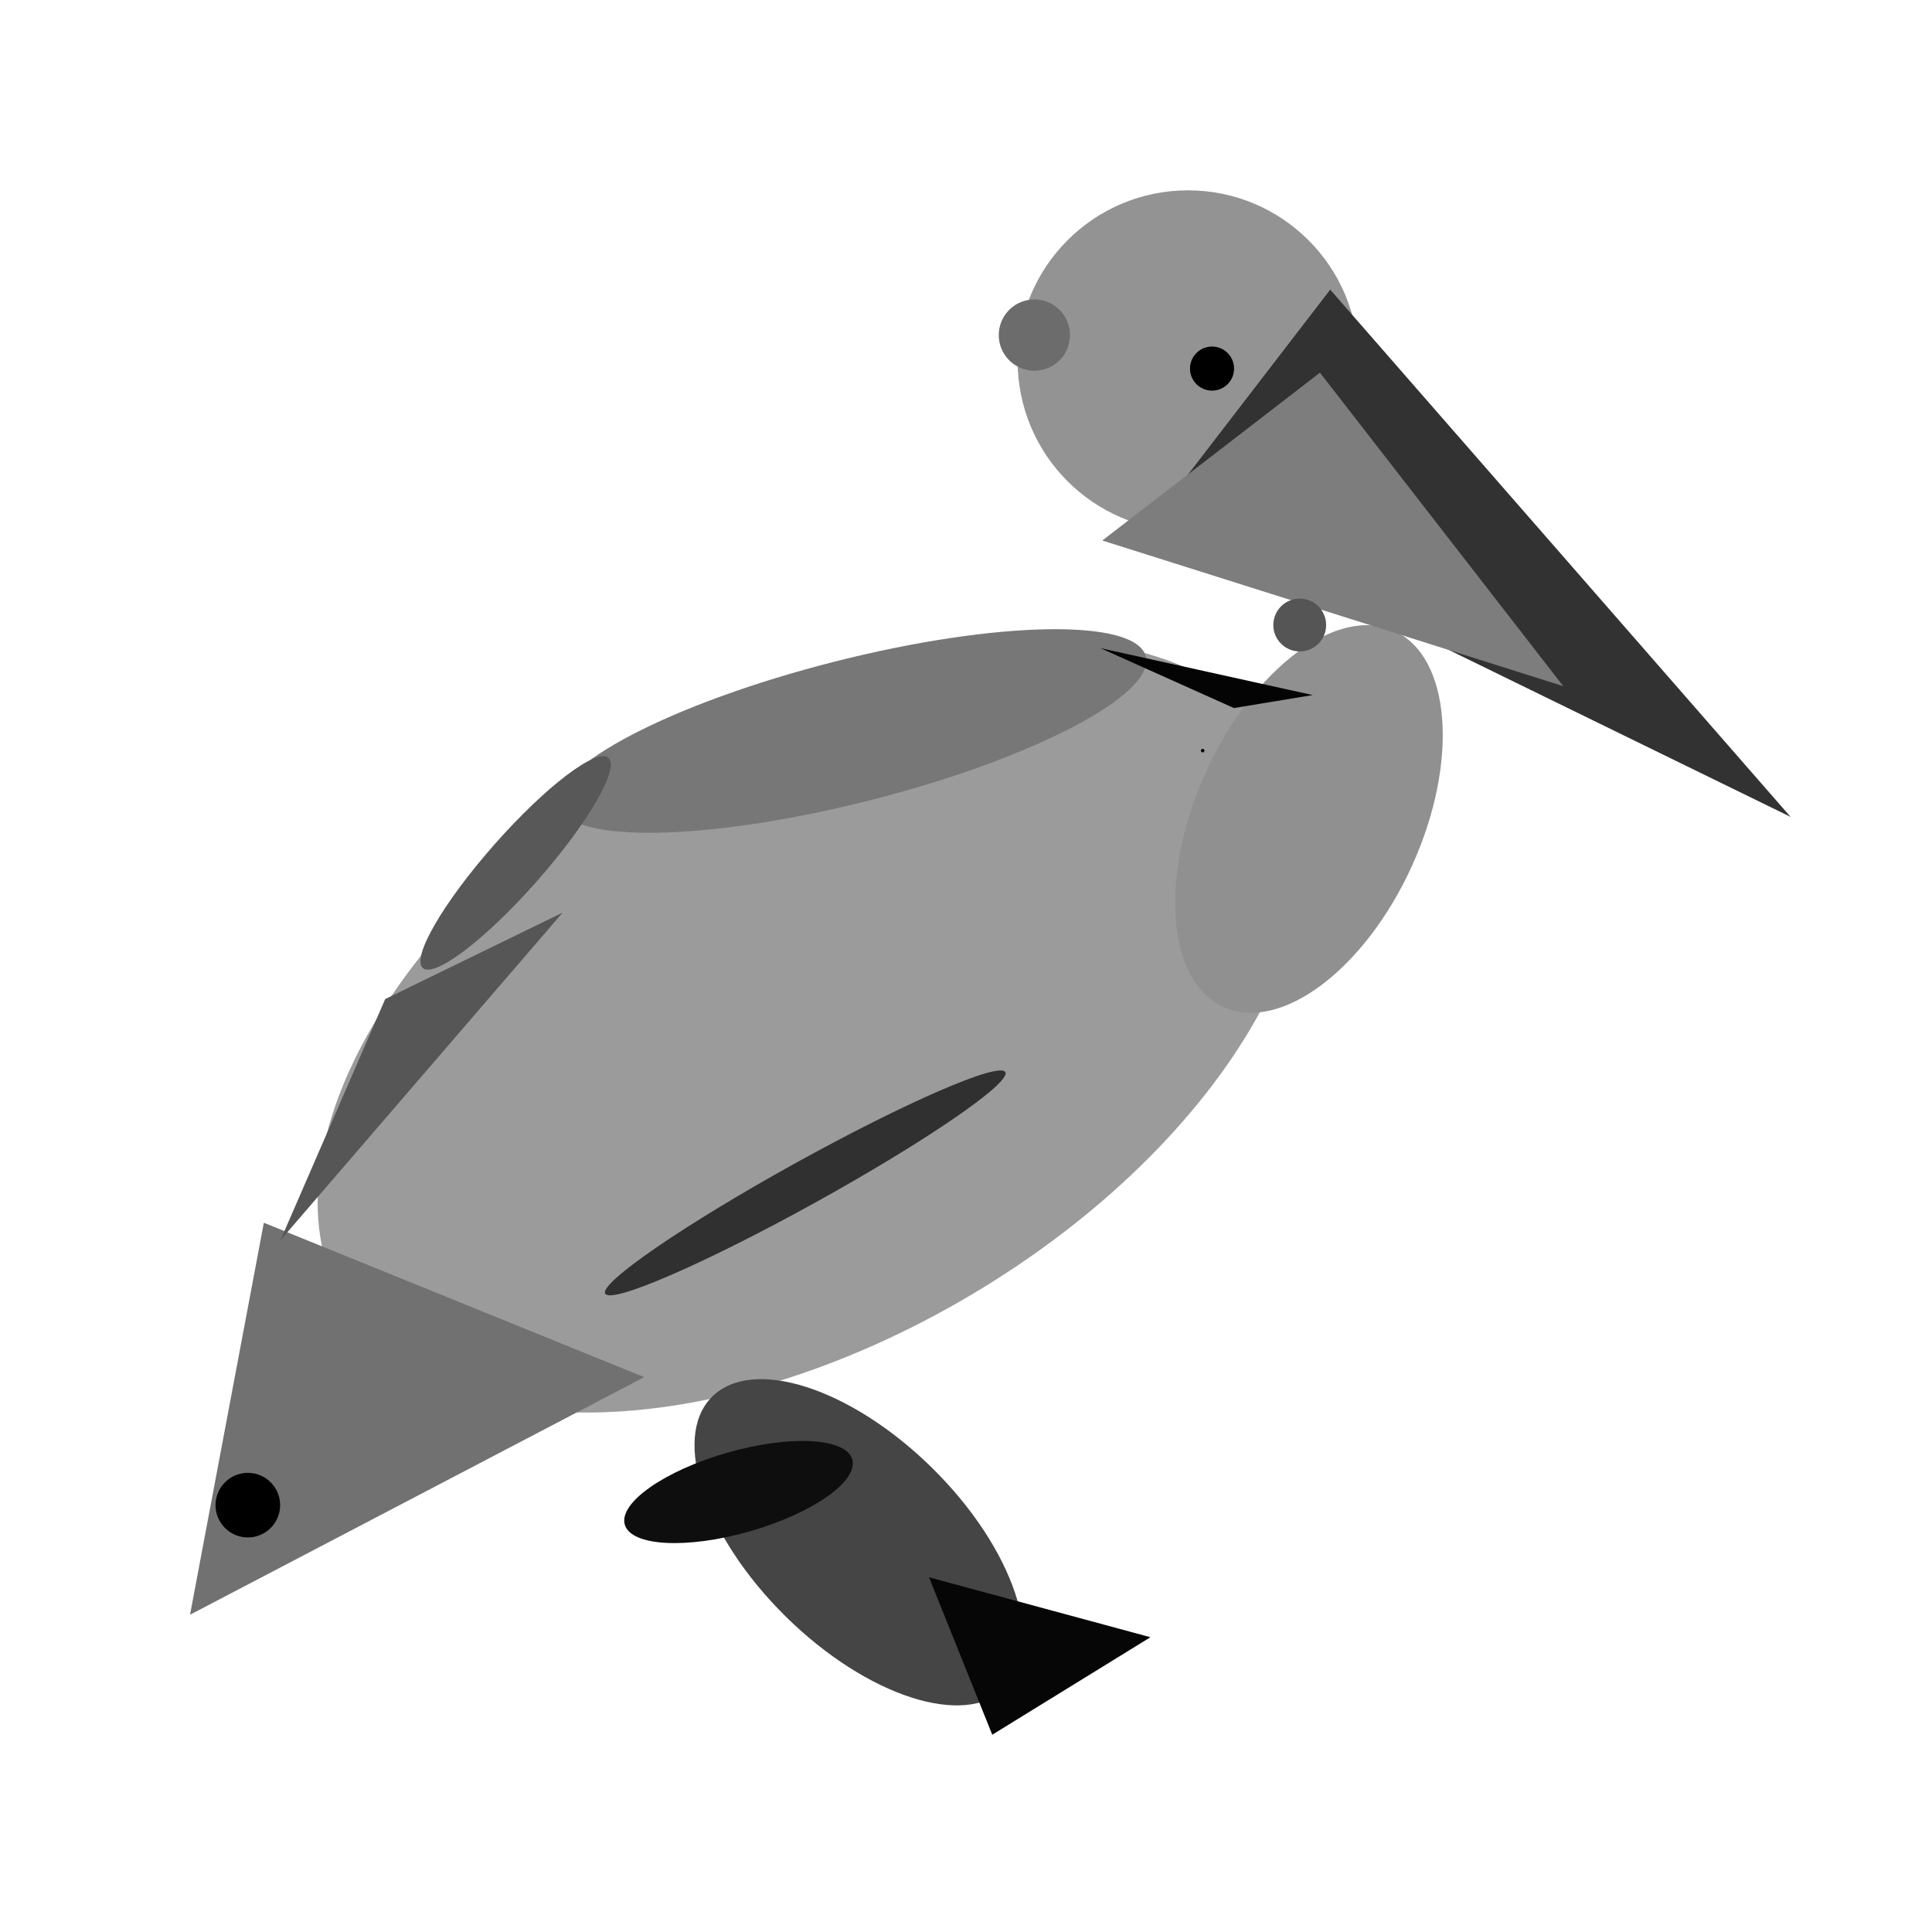
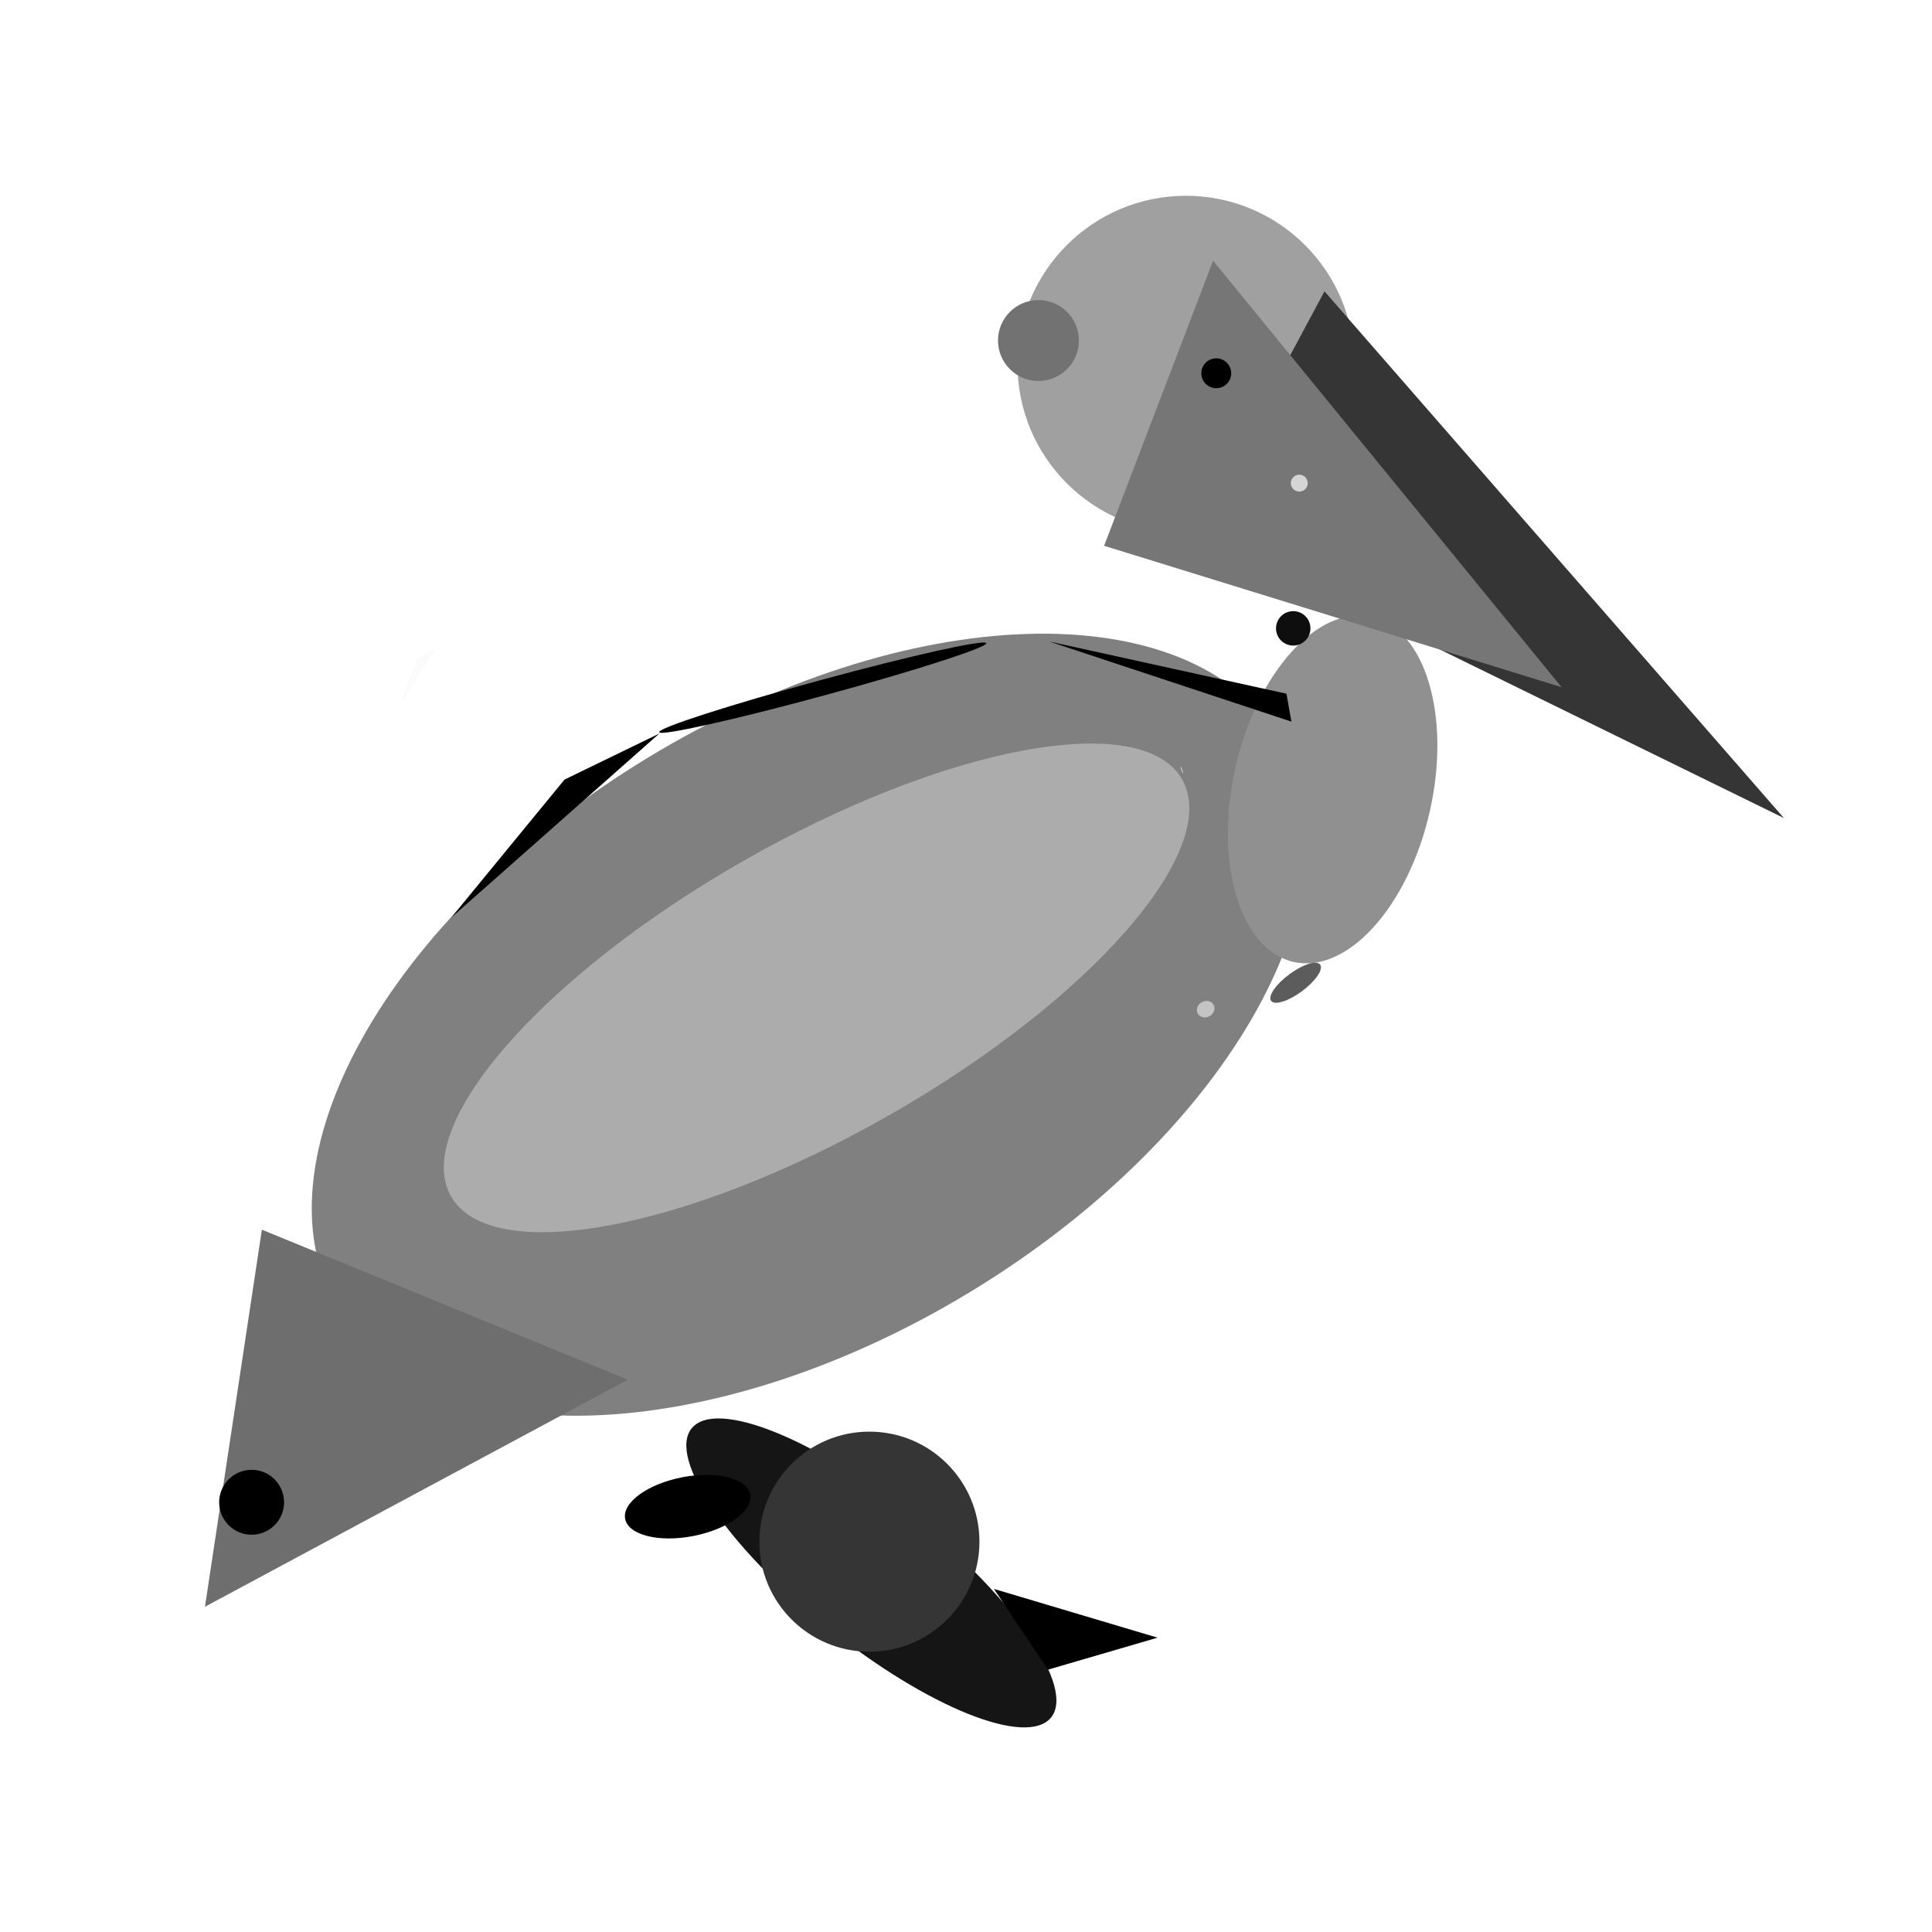
<svg xmlns="http://www.w3.org/2000/svg" viewBox="0 0 128 128" width="128" height="128">
  <rect width="128" height="128" fill="white" />
-   <ellipse cx="53.81" cy="67.99" rx="36.06" ry="20.68" fill="rgb(155,155,155)" transform="rotate(-30.70 53.81 67.99)" />
-   <ellipse cx="86.72" cy="54.26" rx="13.68" ry="7.50" fill="rgb(144,144,144)" transform="rotate(-65.59 86.72 54.26)" />
-   <circle cx="78.71" cy="23.90" r="11.29" fill="rgb(147,147,147)" />
-   <polygon points="88.13,19.19 76.93,33.75 118.63,54.12" fill="rgb(50,50,50)" />
-   <polygon points="87.45,24.69 103.57,45.46 73.03,35.81" fill="rgb(125,125,125)" />
-   <ellipse cx="56.46" cy="48.43" rx="20.07" ry="4.74" fill="rgb(119,119,119)" transform="rotate(-14.24 56.46 48.43)" />
-   <polygon points="17.48,81.01 42.68,91.24 12.59,106.98" fill="rgb(113,113,113)" />
-   <circle cx="80.30" cy="24.42" r="1.46" fill="rgb(0,0,0)" />
-   <ellipse cx="56.91" cy="102.18" rx="13.70" ry="6.91" fill="rgb(69,69,69)" transform="rotate(44.60 56.91 102.18)" />
-   <circle cx="68.53" cy="22.20" r="2.36" fill="rgb(108,108,108)" />
-   <ellipse cx="59.78" cy="72.11" rx="0.01" ry="0.01" fill="rgb(254,254,254)" transform="rotate(70.90 59.78 72.11)" />
-   <polygon points="18.58,82.17 25.52,66.19 37.28,60.46" fill="rgb(86,86,86)" />
-   <circle cx="16.42" cy="99.72" r="2.14" fill="rgb(0,0,0)" />
-   <ellipse cx="48.93" cy="98.85" rx="7.84" ry="2.71" fill="rgb(14,14,14)" transform="rotate(-15.99 48.93 98.85)" />
-   <polygon points="65.74,114.93 61.55,104.50 76.22,108.47" fill="rgb(6,6,6)" />
-   <circle cx="79.68" cy="49.73" r="0.12" fill="rgb(7,7,7)" />
-   <ellipse cx="34.16" cy="57.17" rx="9.29" ry="1.86" fill="rgb(88,88,88)" transform="rotate(-48.55 34.16 57.17)" />
-   <polygon points="72.90,42.94 86.97,46.05 81.75,46.91" fill="rgb(4,4,4)" />
-   <circle cx="86.11" cy="41.41" r="1.75" fill="rgb(85,85,85)" />
-   <ellipse cx="53.35" cy="78.37" rx="15.15" ry="1.46" fill="rgb(48,48,48)" transform="rotate(-28.97 53.35 78.37)" />
+   <ellipse cx="53.61" cy="67.89" rx="20.67" ry="36.46" fill="rgb(128,128,128)" transform="rotate(58.67 53.61 67.89)" />
+   <ellipse cx="88.29" cy="52.30" rx="6.60" ry="11.72" fill="rgb(144,144,144)" transform="rotate(-167.24 88.29 52.30)" />
+   <circle cx="78.57" cy="24.13" r="11.16" fill="rgb(160,160,160)" />
+   <polygon points="87.75,19.30 79.27,35.13 118.19,54.20" fill="rgb(53,53,53)" />
+   <polygon points="80.37,17.27 103.46,45.53 73.15,36.16" fill="rgb(118,118,118)" />
+   <ellipse cx="54.10" cy="65.45" rx="27.88" ry="9.71" fill="rgb(172,172,172)" transform="rotate(-29.70 54.10 65.45)" />
+   <polygon points="41.59,91.41 17.35,81.47 13.58,106.45" fill="rgb(110,110,110)" />
+   <circle cx="80.58" cy="24.73" r="0.99" fill="rgb(0,0,0)" />
+   <ellipse cx="57.73" cy="104.21" rx="15.28" ry="4.63" fill="rgb(21,21,21)" transform="rotate(38.80 57.73 104.21)" />
+   <circle cx="68.80" cy="22.56" r="2.68" fill="rgb(114,114,114)" />
+   <ellipse cx="78.30" cy="51.00" rx="0.02" ry="0.23" fill="rgb(254,254,254)" transform="rotate(-18.25 78.30 51.00)" />
+   <polygon points="43.68,48.60 29.90,60.79 37.40,51.65" fill="rgb(0,0,0)" />
+   <circle cx="16.67" cy="99.53" r="2.15" fill="rgb(0,0,0)" />
+   <ellipse cx="45.56" cy="99.82" rx="4.22" ry="1.98" fill="rgb(0,0,0)" transform="rotate(-11.08 45.56 99.82)" />
+   <polygon points="69.43,110.62 65.85,105.27 76.69,108.50" fill="rgb(0,0,0)" />
+   <circle cx="83.54" cy="67.64" r="0.00" fill="rgb(7,7,7)" />
+   <ellipse cx="54.51" cy="45.56" rx="11.23" ry="0.52" fill="rgb(0,0,0)" transform="rotate(-15.22 54.51 45.56)" />
+   <polygon points="69.51,42.50 85.23,45.96 85.56,47.81" fill="rgb(0,0,0)" />
+   <circle cx="86.08" cy="32.01" r="0.56" fill="rgb(213,213,213)" />
+   <ellipse cx="79.88" cy="66.86" rx="0.60" ry="0.53" fill="rgb(196,196,196)" transform="rotate(-28.19 79.88 66.86)" />
+   <polygon points="26.45,46.80 29.00,42.81 27.58,43.71" fill="rgb(251,251,251)" />
+   <circle cx="85.68" cy="41.63" r="1.14" fill="rgb(14,14,14)" />
+   <ellipse cx="85.84" cy="65.11" rx="2.02" ry="0.70" fill="rgb(92,92,92)" transform="rotate(-36.49 85.84 65.11)" />
+   <circle cx="57.60" cy="102.14" r="7.29" fill="rgb(53,53,53)" />
</svg>
